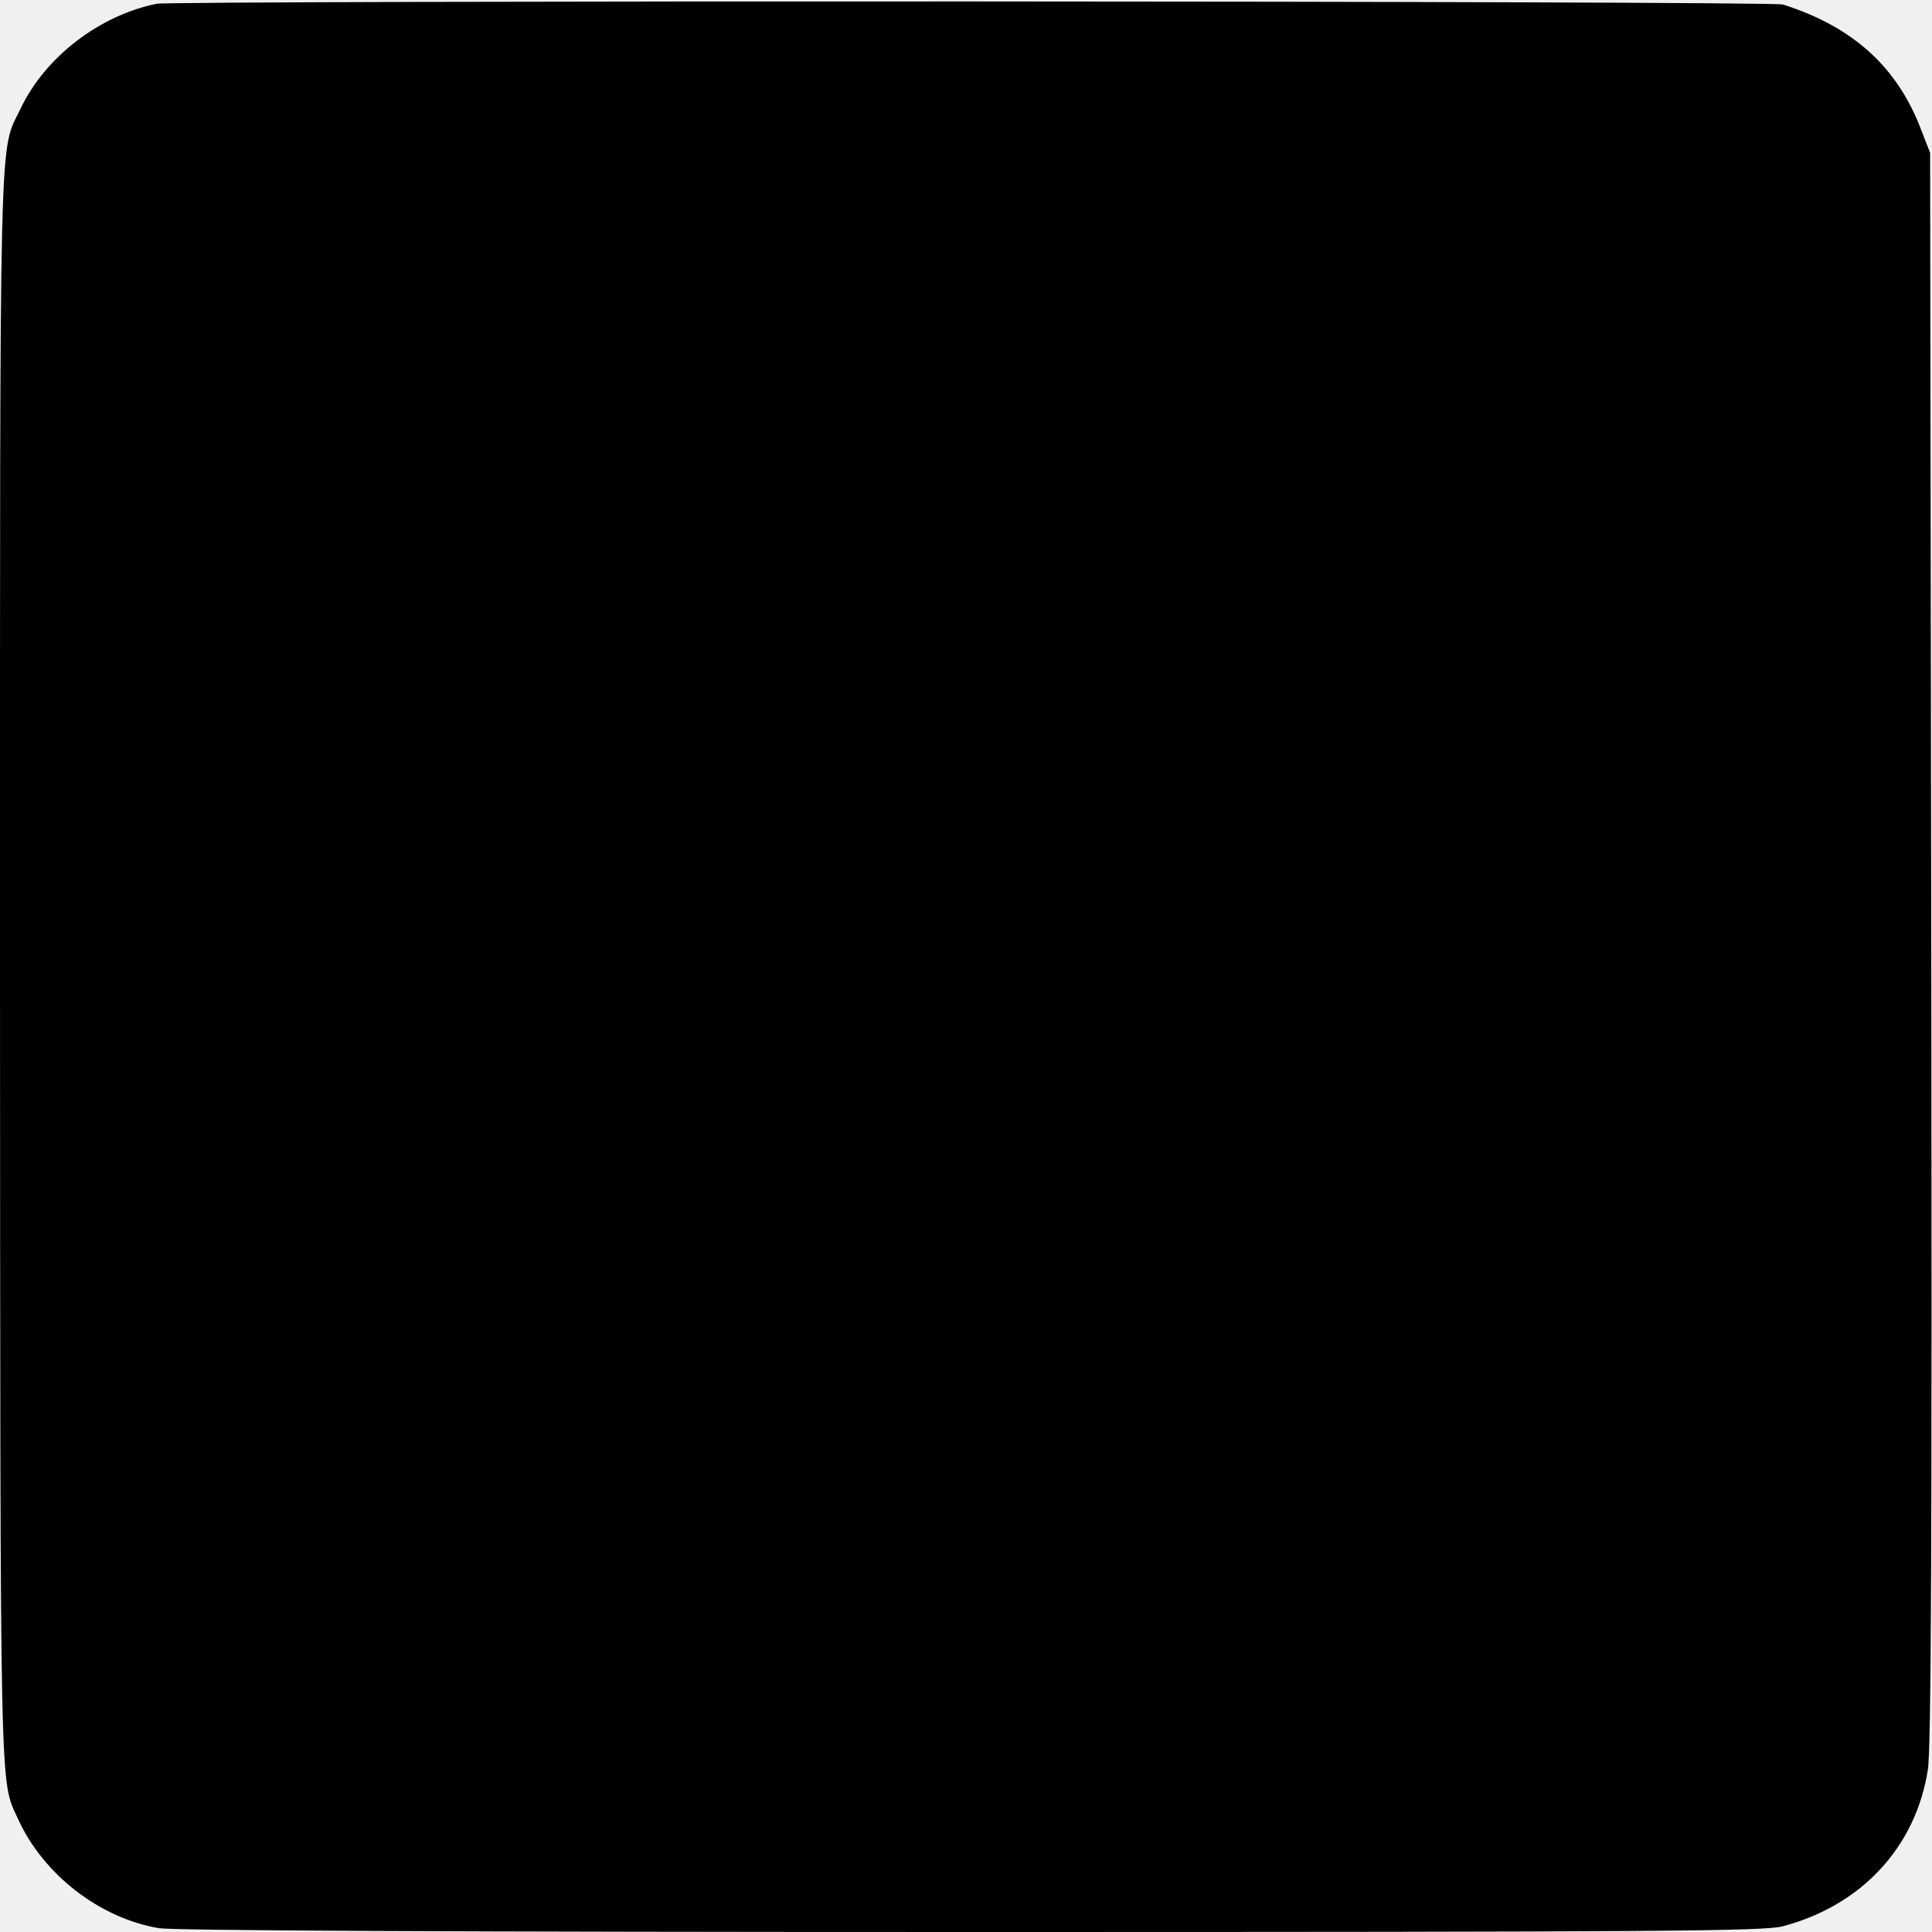
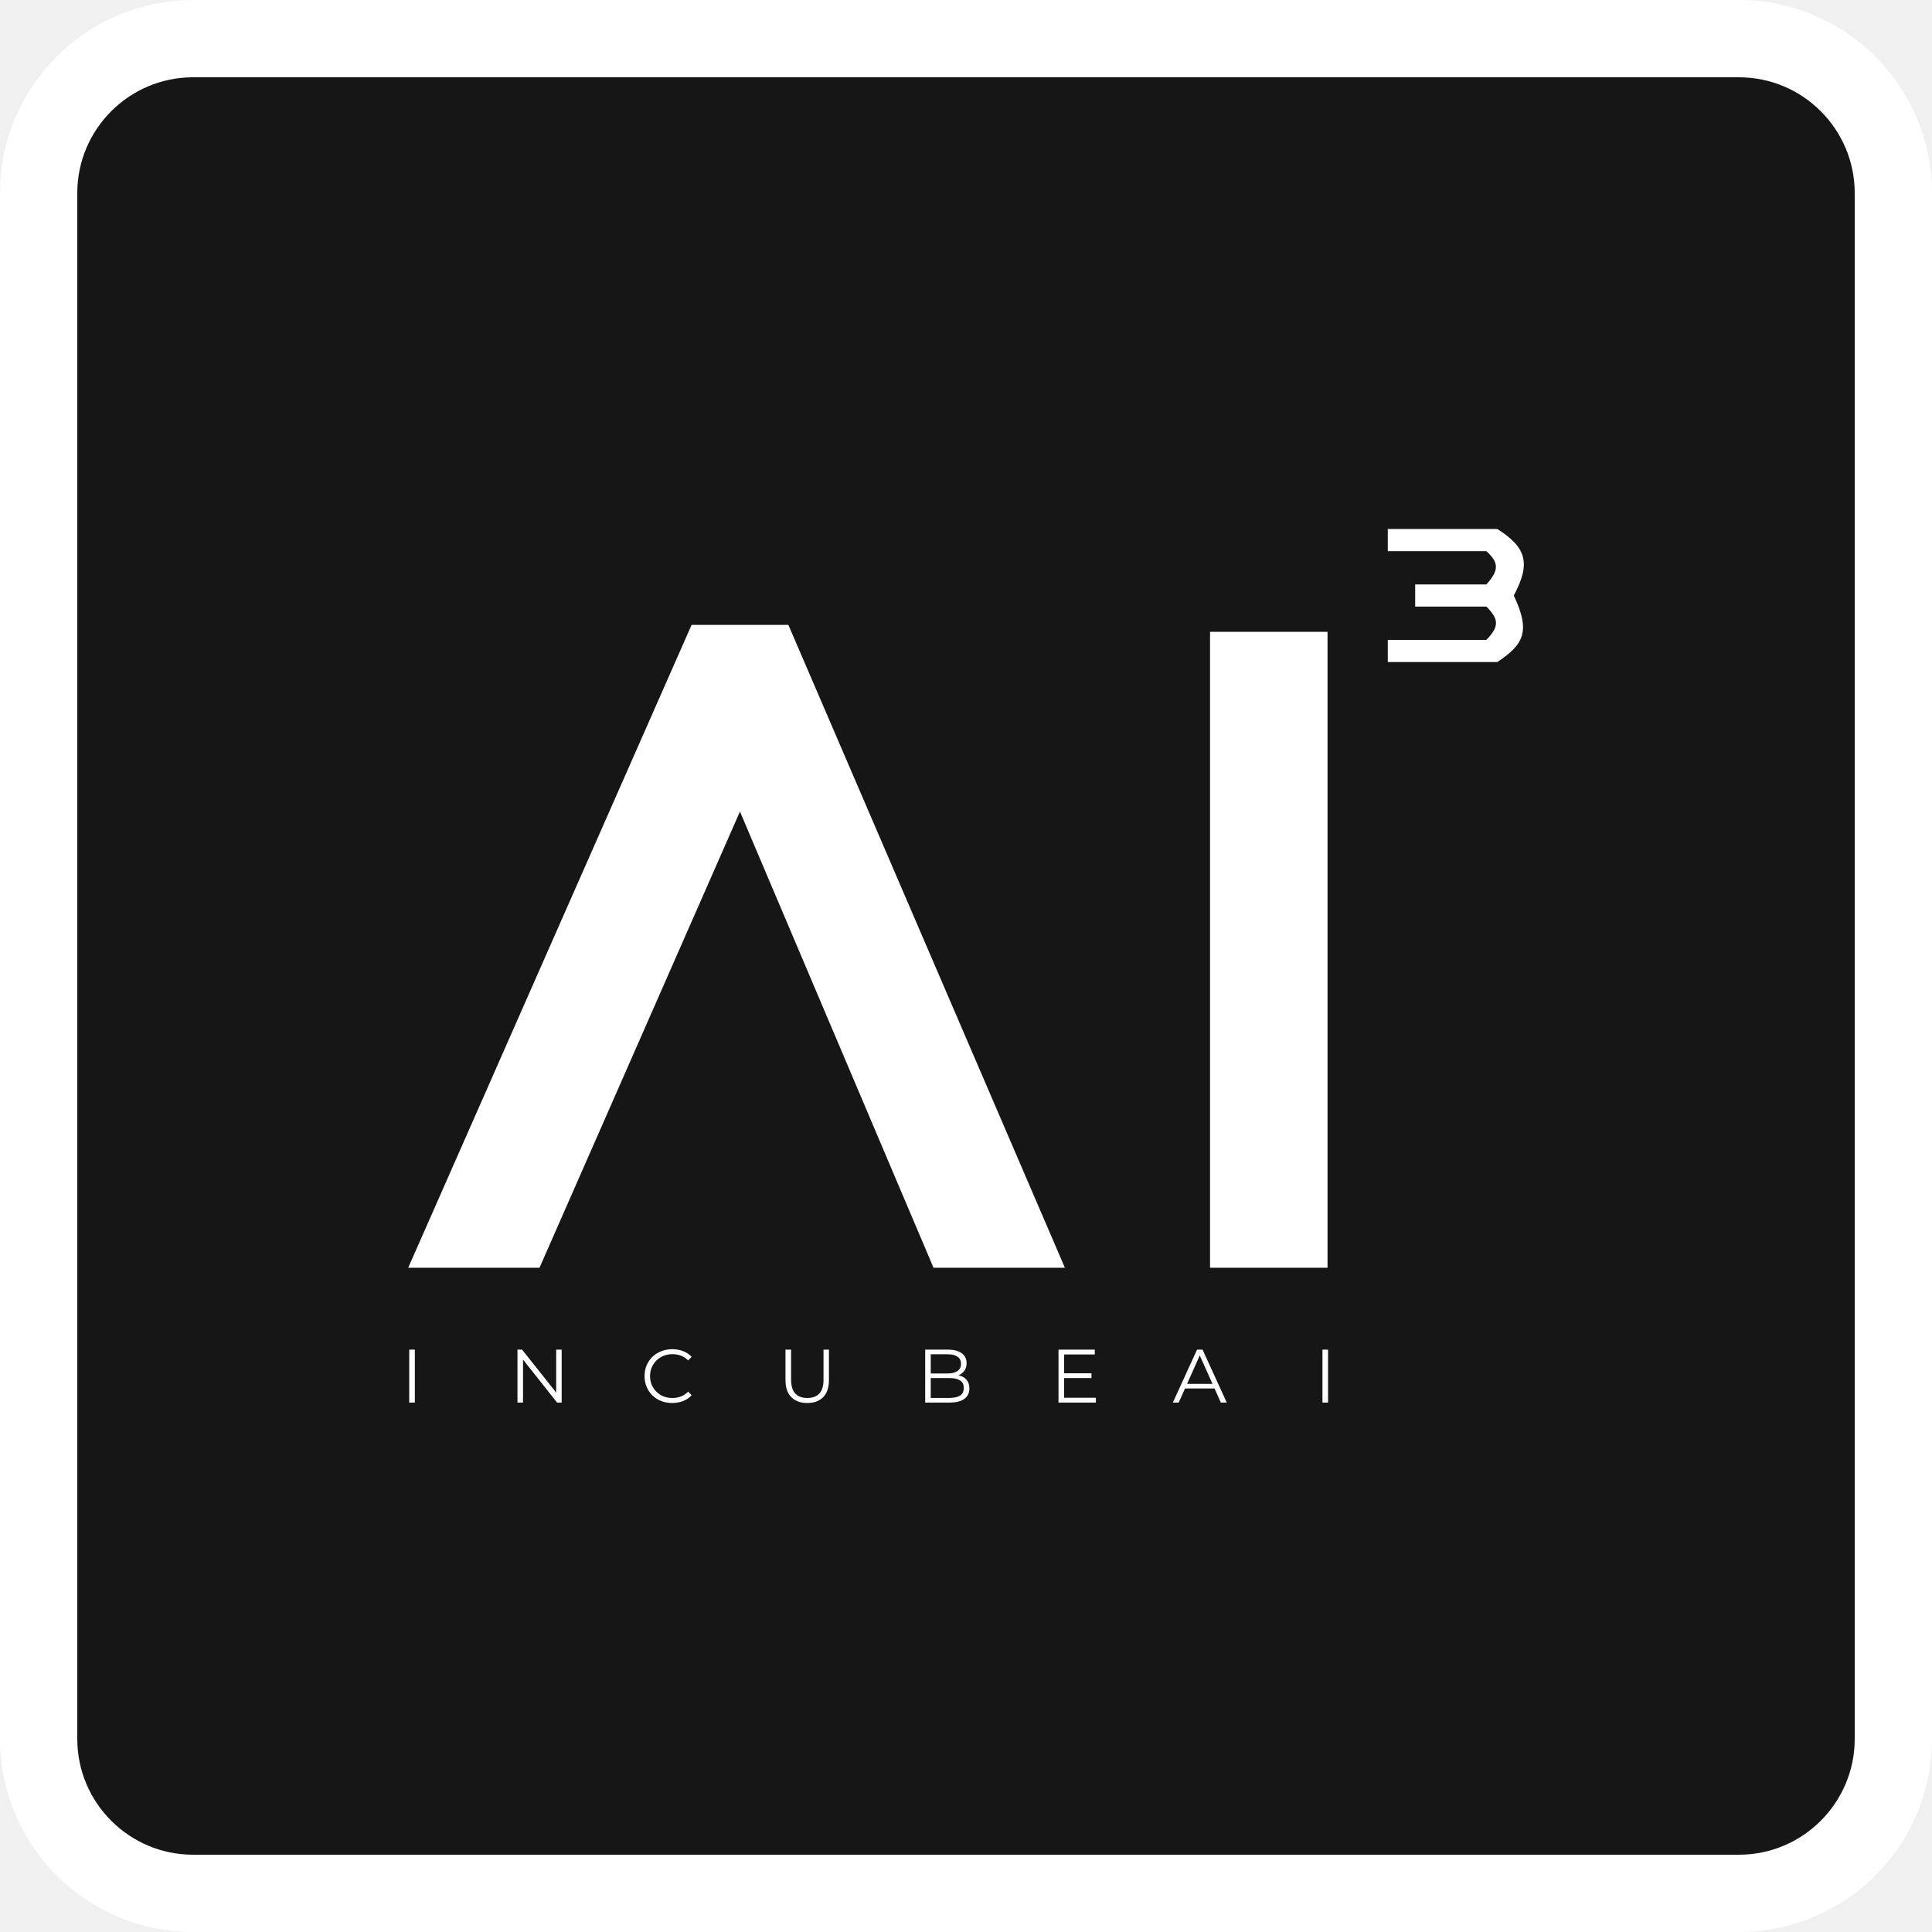
- <svg xmlns="http://www.w3.org/2000/svg" version="1.0" width="512pt" height="512pt" viewBox="0 0 512 512" preserveAspectRatio="xMidYMid meet">
-   <g transform="translate(0,512) scale(0.1,-0.1)" fill="#000000" stroke="none">
-     <path d="M415 5110 c-152 -31 -295 -141 -360 -277 -58 -122 -55 20 -55 -2278 1 -2251 -1 -2147 48 -2256 67 -147 217 -263 374 -289 42 -6 770 -10 2154 -10 1825 0 2098 2 2148 15 209 55 353 210 385 415 9 56 11 617 9 2180 l-3 2105 -23 59 c-63 168 -181 275 -367 334 -30 10 -4263 11 -4310 2z" />
-   </g>
+ <svg xmlns="http://www.w3.org/2000/svg" width="32" height="32" viewBox="0 0 32 32" fill="none">
+   <rect x="0.64" y="0.64" width="30.72" height="30.72" rx="2.56" fill="#161616" />
+   <rect x="0.64" y="0.64" width="30.72" height="30.72" rx="2.56" stroke="white" stroke-width="1.28" />
+   <path d="M6.761 20.998H8.936L12.256 13.442L15.462 20.998H17.638L13.058 10.35H11.455L6.761 20.998Z" fill="white" />
+   <path d="M21.988 20.998H20.042V10.465H21.988V20.998Z" fill="white" />
+   <path d="M6.778 23.231V22.354H6.871V23.231H6.778Z" fill="white" />
+   <path d="M8.571 23.231V22.354H8.647L9.252 23.115H9.212V22.354H9.303V23.231H9.227L8.623 22.469H8.663V23.231H8.571Z" fill="white" />
+   <path d="M11.134 23.238C11.068 23.238 11.007 23.227 10.951 23.206C10.895 23.183 10.847 23.152 10.806 23.112C10.765 23.072 10.733 23.024 10.71 22.97C10.687 22.916 10.676 22.857 10.676 22.792C10.676 22.728 10.687 22.669 10.71 22.615C10.733 22.56 10.765 22.513 10.806 22.473C10.848 22.433 10.897 22.402 10.953 22.381C11.008 22.358 11.069 22.347 11.135 22.347C11.199 22.347 11.258 22.357 11.314 22.379C11.37 22.4 11.417 22.432 11.456 22.474L11.397 22.533C11.361 22.496 11.321 22.47 11.278 22.454C11.235 22.438 11.188 22.429 11.138 22.429C11.085 22.429 11.036 22.439 10.991 22.457C10.946 22.474 10.907 22.5 10.874 22.533C10.84 22.566 10.814 22.604 10.795 22.648C10.776 22.692 10.767 22.74 10.767 22.792C10.767 22.845 10.776 22.893 10.795 22.938C10.814 22.981 10.84 23.02 10.874 23.053C10.907 23.085 10.946 23.111 10.991 23.129C11.036 23.147 11.085 23.155 11.138 23.155C11.188 23.155 11.235 23.147 11.278 23.13C11.321 23.114 11.361 23.087 11.397 23.05L11.456 23.109C11.417 23.152 11.37 23.184 11.314 23.206C11.258 23.227 11.198 23.238 11.134 23.238Z" fill="white" />
+   <path d="M13.371 23.238C13.259 23.238 13.171 23.206 13.107 23.142C13.042 23.077 13.01 22.982 13.01 22.856V22.354H13.103V22.852C13.103 22.956 13.126 23.032 13.173 23.082C13.22 23.131 13.286 23.155 13.371 23.155C13.457 23.155 13.523 23.131 13.57 23.082C13.617 23.032 13.64 22.956 13.64 22.852V22.354H13.73V22.856C13.73 22.982 13.698 23.077 13.634 23.142C13.57 23.206 13.483 23.238 13.371 23.238Z" fill="white" />
+   <path d="M15.324 23.231V22.354H15.702C15.8 22.354 15.875 22.374 15.928 22.413C15.983 22.452 16.01 22.508 16.01 22.58C16.01 22.627 15.998 22.667 15.976 22.7C15.954 22.732 15.924 22.757 15.886 22.774C15.848 22.79 15.807 22.799 15.762 22.799L15.783 22.769C15.839 22.769 15.887 22.777 15.927 22.795C15.968 22.812 16 22.837 16.022 22.871C16.045 22.905 16.056 22.946 16.056 22.997C16.056 23.071 16.029 23.128 15.973 23.169C15.919 23.21 15.837 23.231 15.727 23.231H15.324ZM15.416 23.154H15.726C15.802 23.154 15.861 23.141 15.902 23.115C15.943 23.089 15.963 23.047 15.963 22.989C15.963 22.932 15.943 22.891 15.902 22.865C15.861 22.838 15.802 22.825 15.726 22.825H15.406V22.749H15.696C15.766 22.749 15.82 22.735 15.858 22.709C15.898 22.682 15.917 22.642 15.917 22.59C15.917 22.536 15.898 22.497 15.858 22.471C15.82 22.444 15.766 22.431 15.696 22.431H15.416V23.154Z" fill="white" />
+   <path d="M17.615 22.746H18.078V22.825H17.615V22.746ZM17.625 23.151H18.152V23.231H17.532V22.354H18.133V22.434H17.625V23.151Z" fill="white" />
+   <path d="M19.426 23.231L19.827 22.354H19.918L20.319 23.231H20.221L19.853 22.408H19.891L19.523 23.231H19.426ZM19.584 22.997L19.612 22.921H20.121L20.149 22.997H19.584Z" fill="white" />
+   <path d="M21.904 23.231V22.354H21.997V23.231H21.904Z" fill="white" />
+   <path d="M22.986 10.965V10.598H24.619C24.843 10.369 24.82 10.25 24.619 10.047H23.44V9.68H24.619C24.837 9.438 24.822 9.315 24.619 9.129H22.986V8.762H24.801C25.277 9.066 25.362 9.324 25.073 9.864C25.355 10.459 25.237 10.674 24.801 10.965H22.986Z" fill="white" />
</svg>
